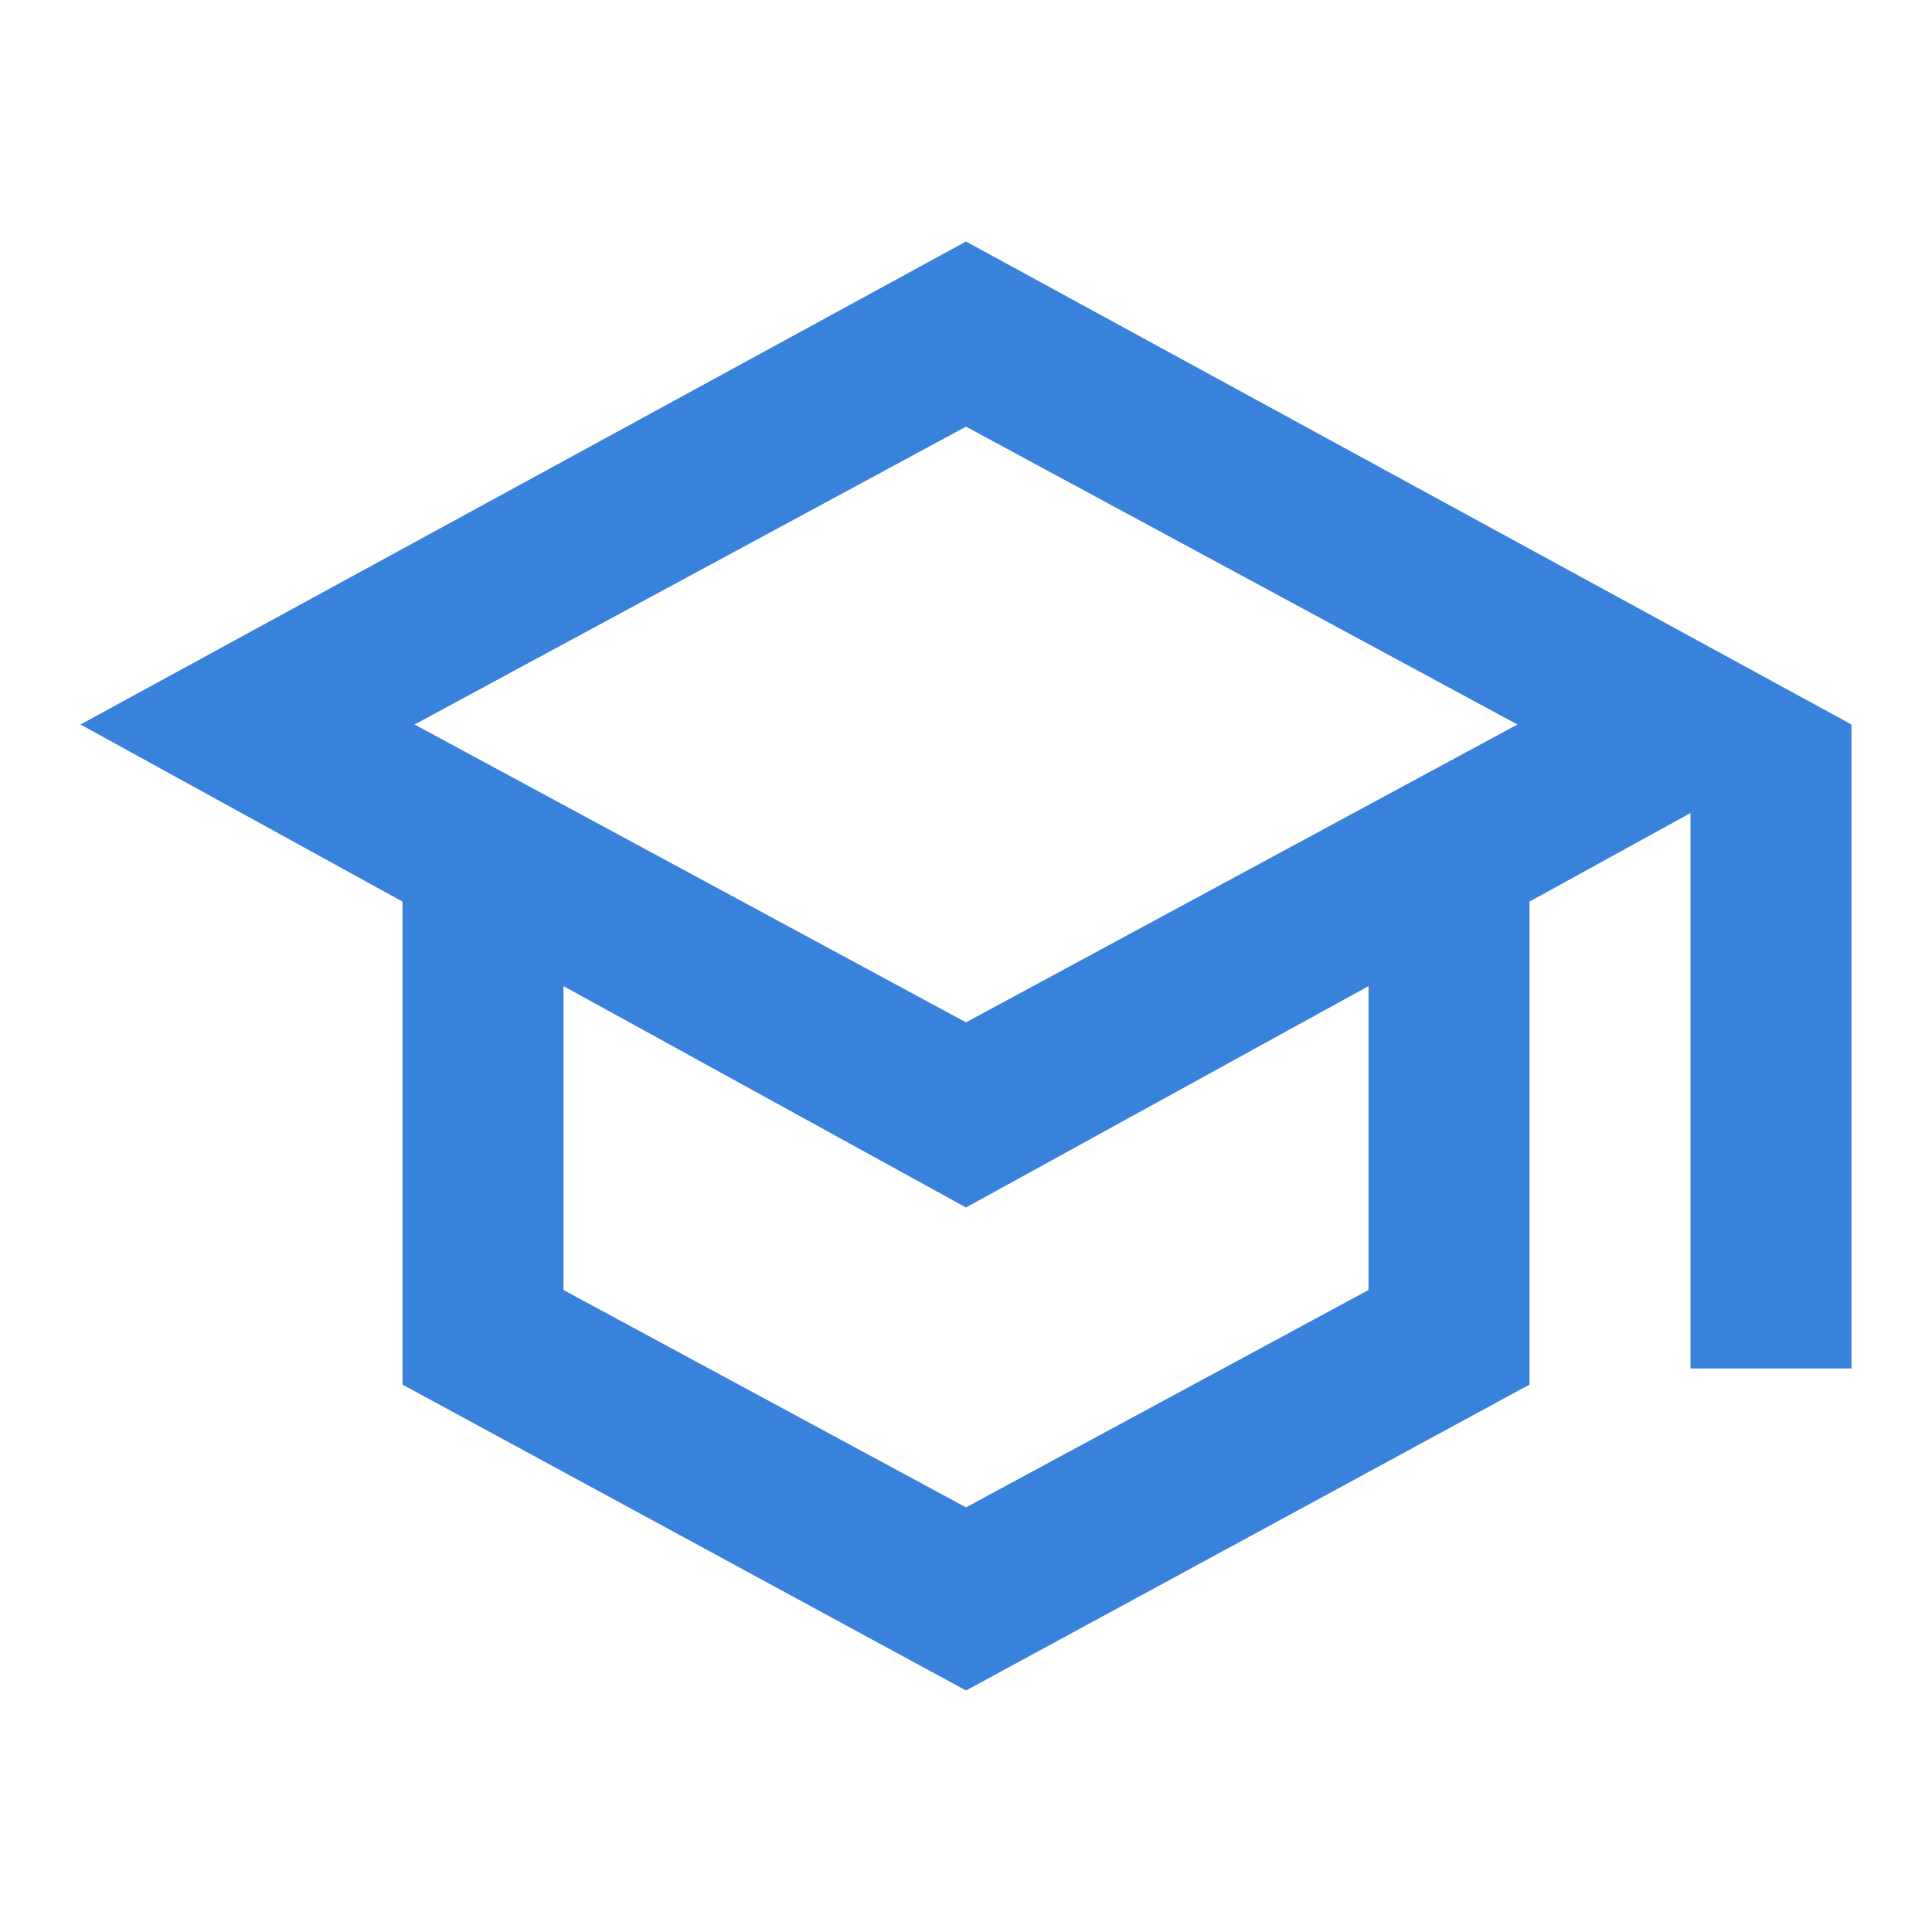
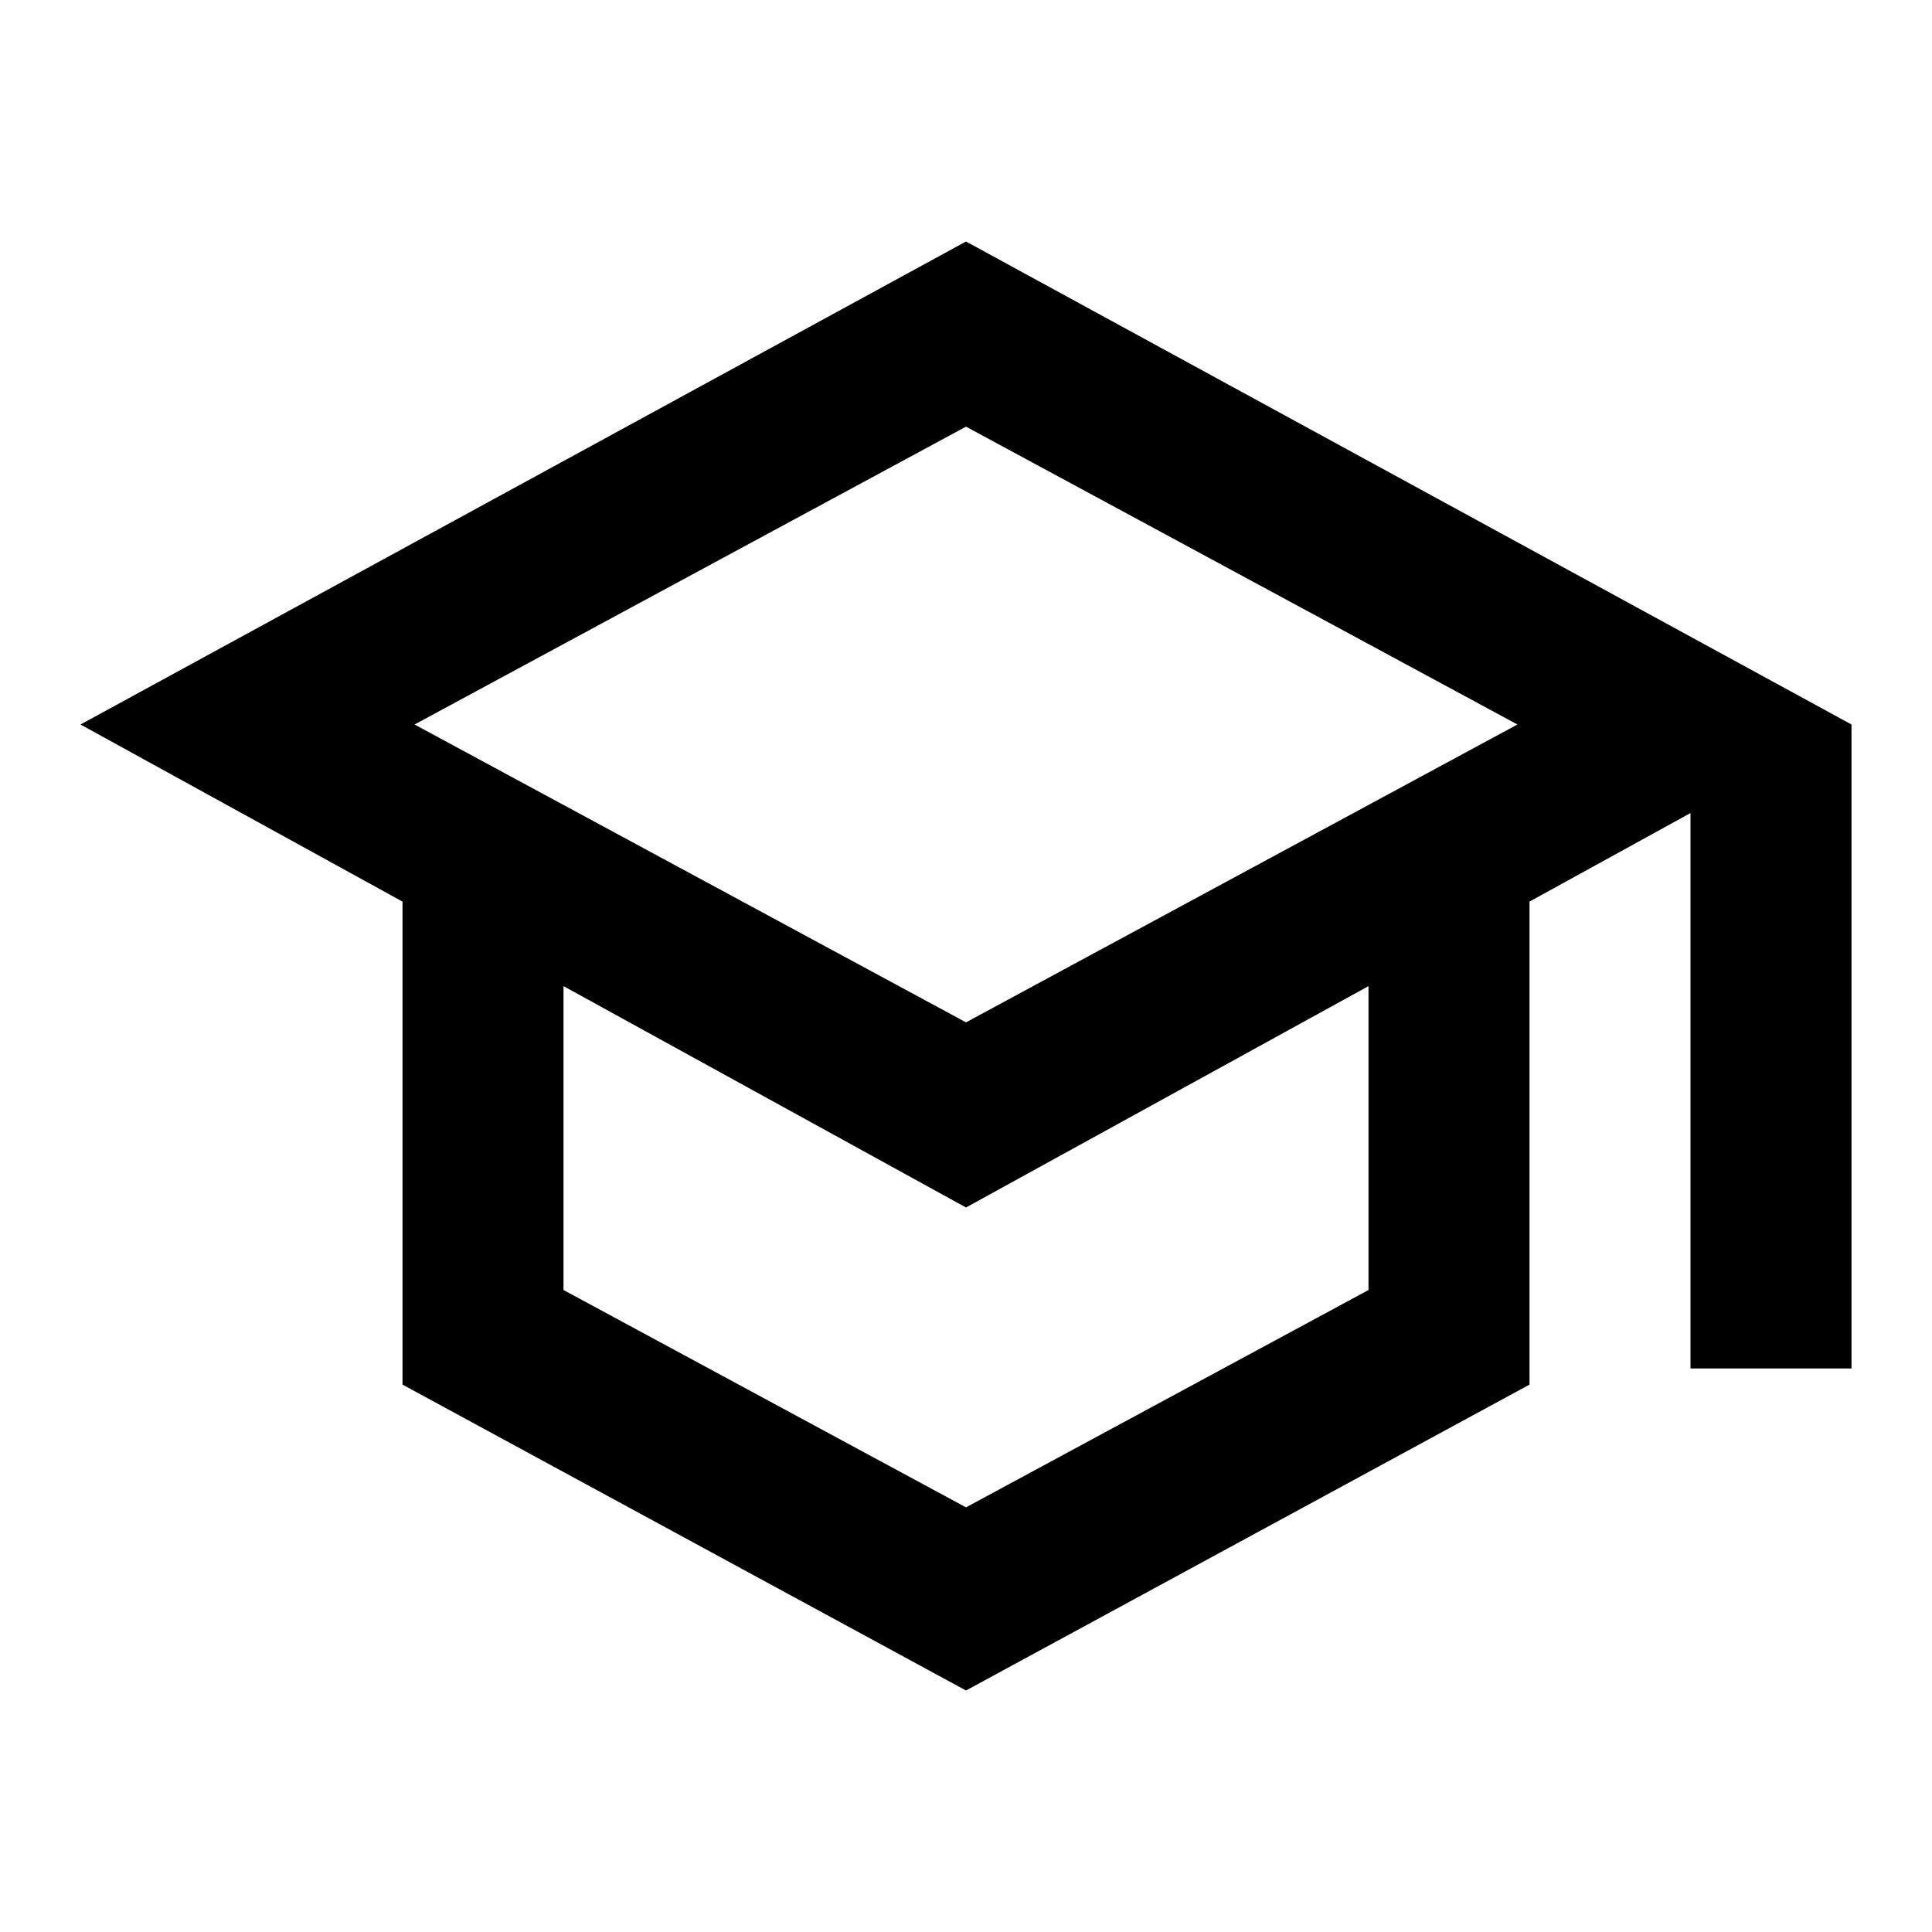
- <svg xmlns="http://www.w3.org/2000/svg" height="24px" viewBox="0 -960 960 960" width="24px" fill="#3982dc">
+ <svg xmlns="http://www.w3.org/2000/svg" height="24px" viewBox="0 -960 960 960" width="24px" fill="currentColor">
  <path d="M480-120 200-272v-240L40-600l440-240 440 240v320h-80v-276l-80 44v240L480-120Zm0-332 274-148-274-148-274 148 274 148Zm0 241 200-108v-151L480-360 280-470v151l200 108Zm0-241Zm0 90Zm0 0Z" />
</svg>
